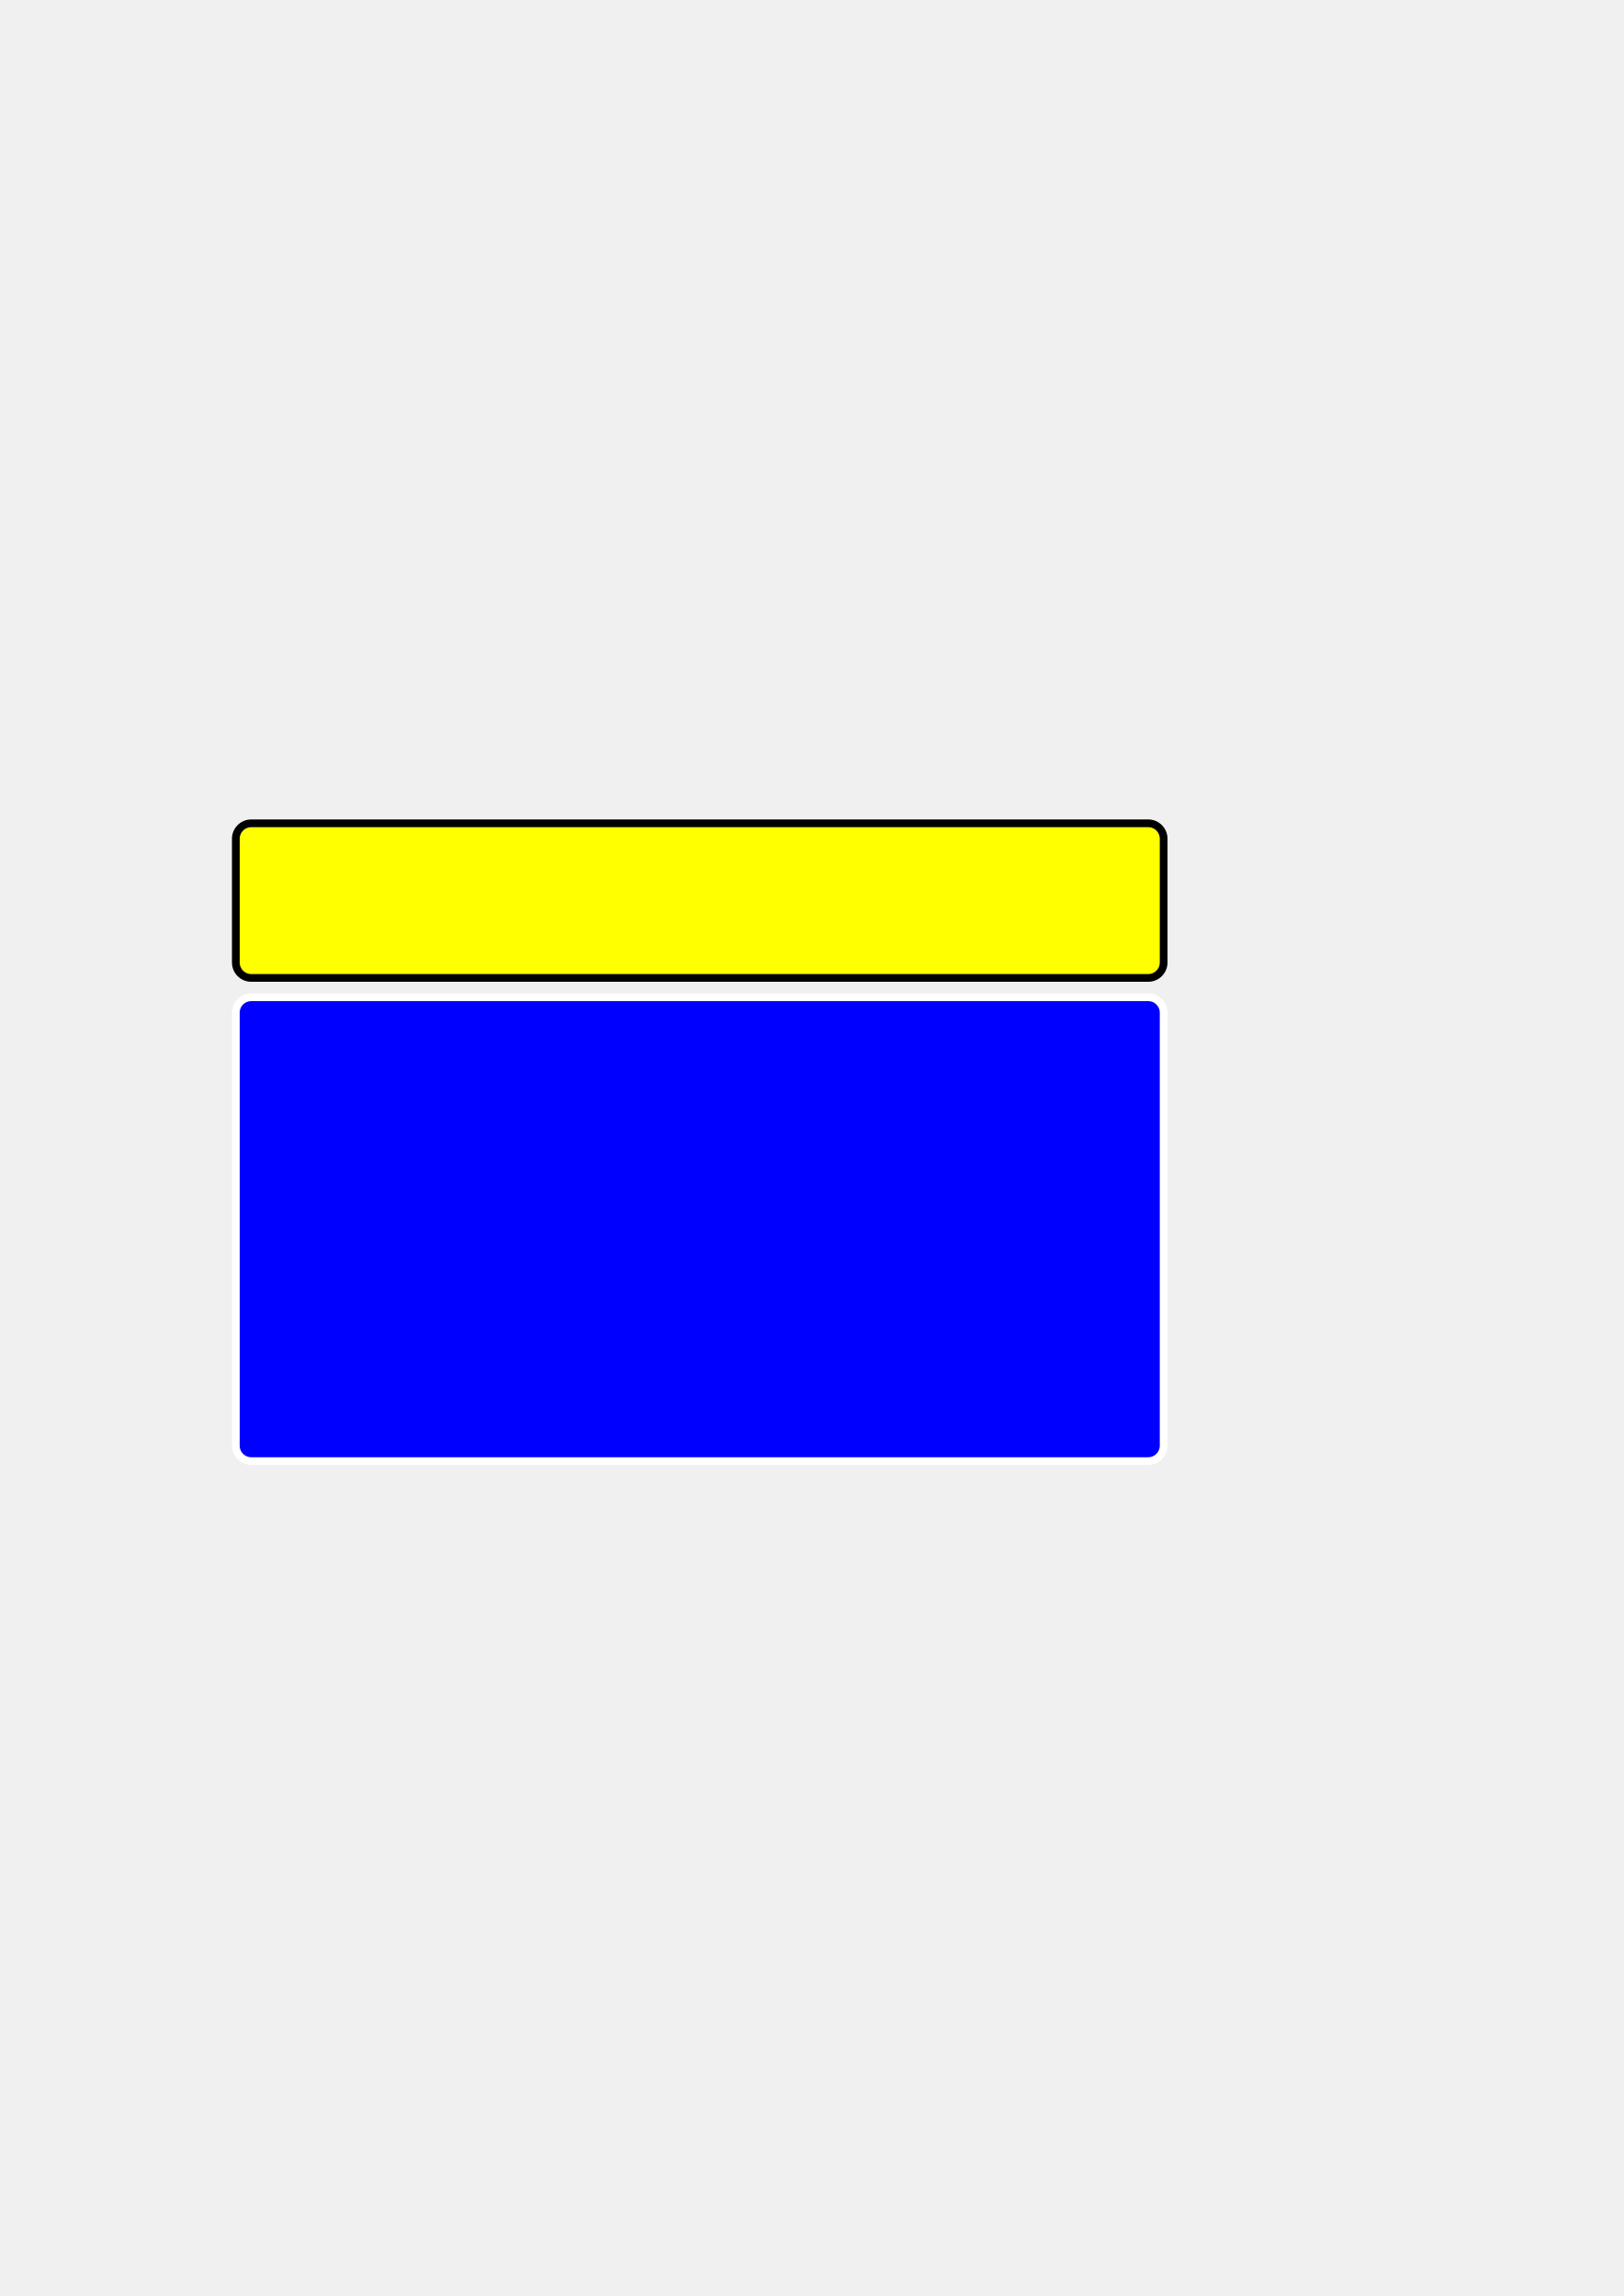
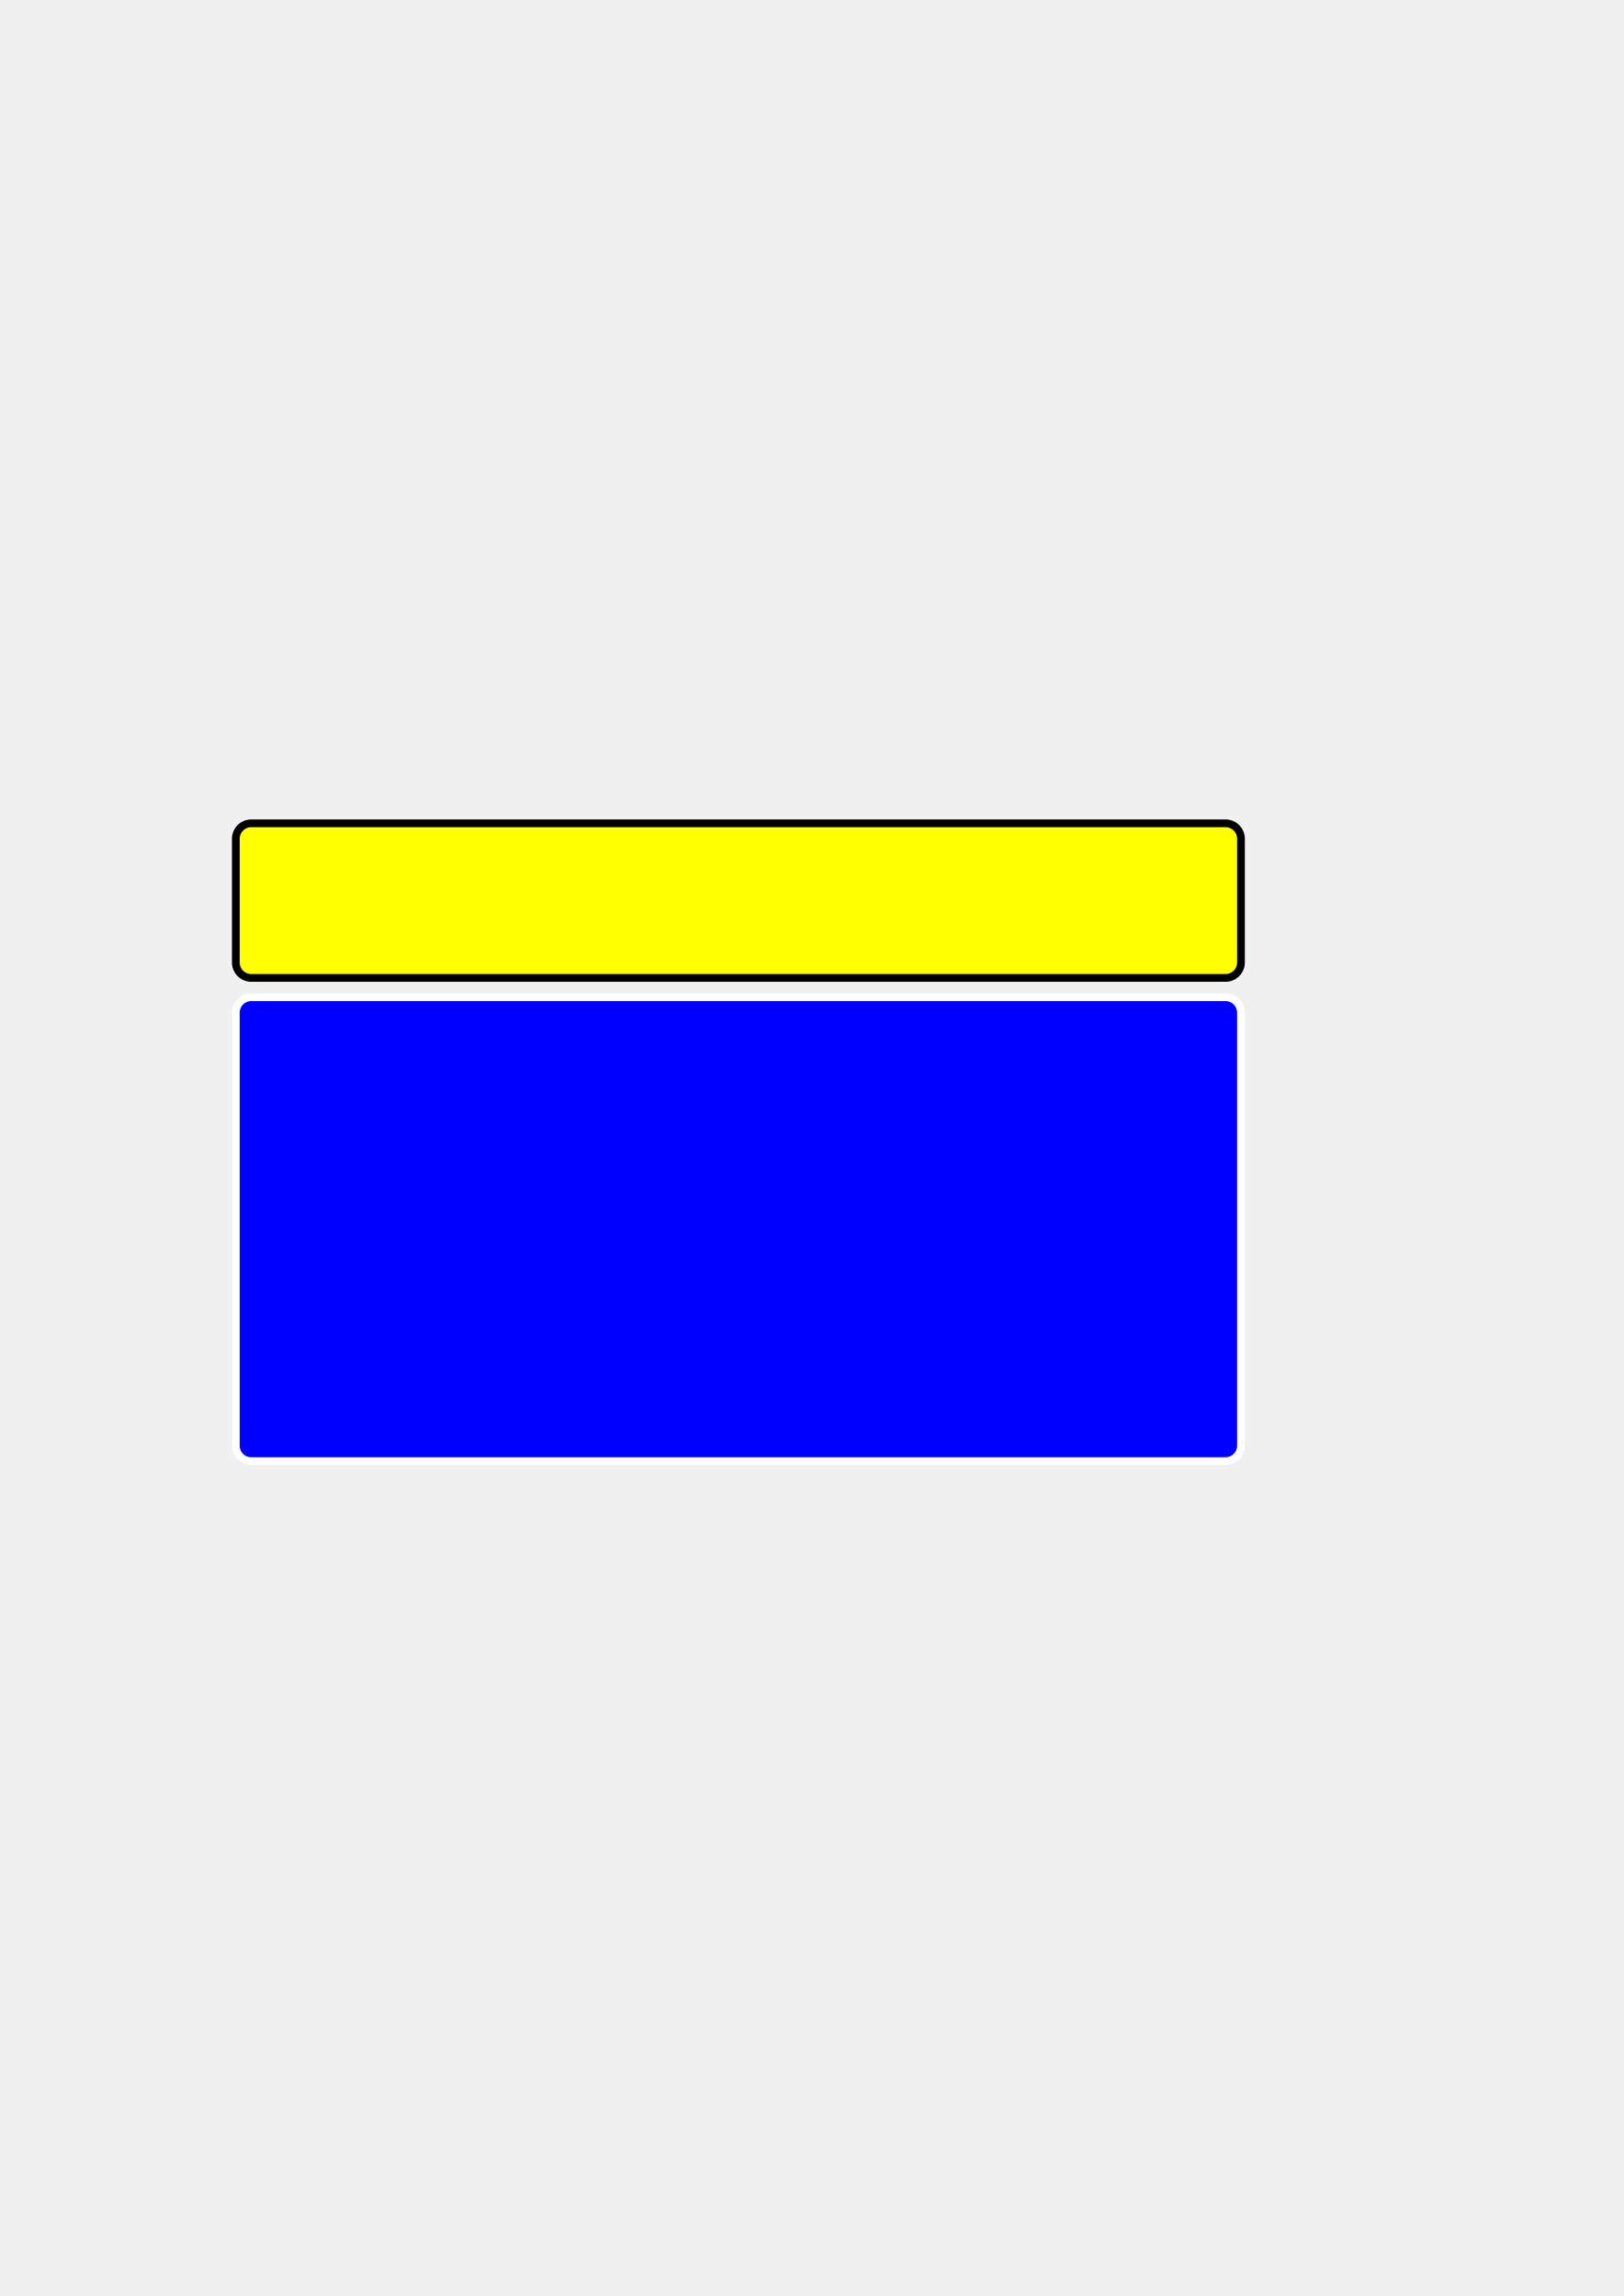
<svg xmlns="http://www.w3.org/2000/svg" width="210mm" height="297mm" viewBox="0 0 210 297" version="1.1" id="svg8">
  <defs id="defs2" />
  <g id="layer1">
-     <rect style="fill:#ffff00;fill-opacity:1;stroke:#000000;stroke-width:1;stroke-linecap:butt;stroke-linejoin:round;stroke-miterlimit:4;stroke-dasharray:none;stroke-dashoffset:0" id="rect834" width="120" height="20" x="30.5" y="106.5" rx="2" ry="2" />
-     <rect style="fill:#0000ff;fill-opacity:1;stroke:#ffffff;stroke-width:1;stroke-linecap:butt;stroke-linejoin:round;stroke-miterlimit:4;stroke-dasharray:none;stroke-dashoffset:0" id="rect844" width="120" height="60" x="30.5" y="129" rx="2" ry="2" />
+     <rect style="fill:#ffff00;fill-opacity:1;stroke:#000000;stroke-width:1;stroke-linecap:butt;stroke-linejoin:round;stroke-miterlimit:4;stroke-dasharray:none;stroke-dashoffset:0" id="rect834" width="130" height="20" x="30.5" y="106.5" rx="2" ry="2" />
+     <rect style="fill:#0000ff;fill-opacity:1;stroke:#ffffff;stroke-width:1;stroke-linecap:butt;stroke-linejoin:round;stroke-miterlimit:4;stroke-dasharray:none;stroke-dashoffset:0" id="rect844" width="130" height="60" x="30.5" y="129" rx="2" ry="2" />
  </g>
</svg>
